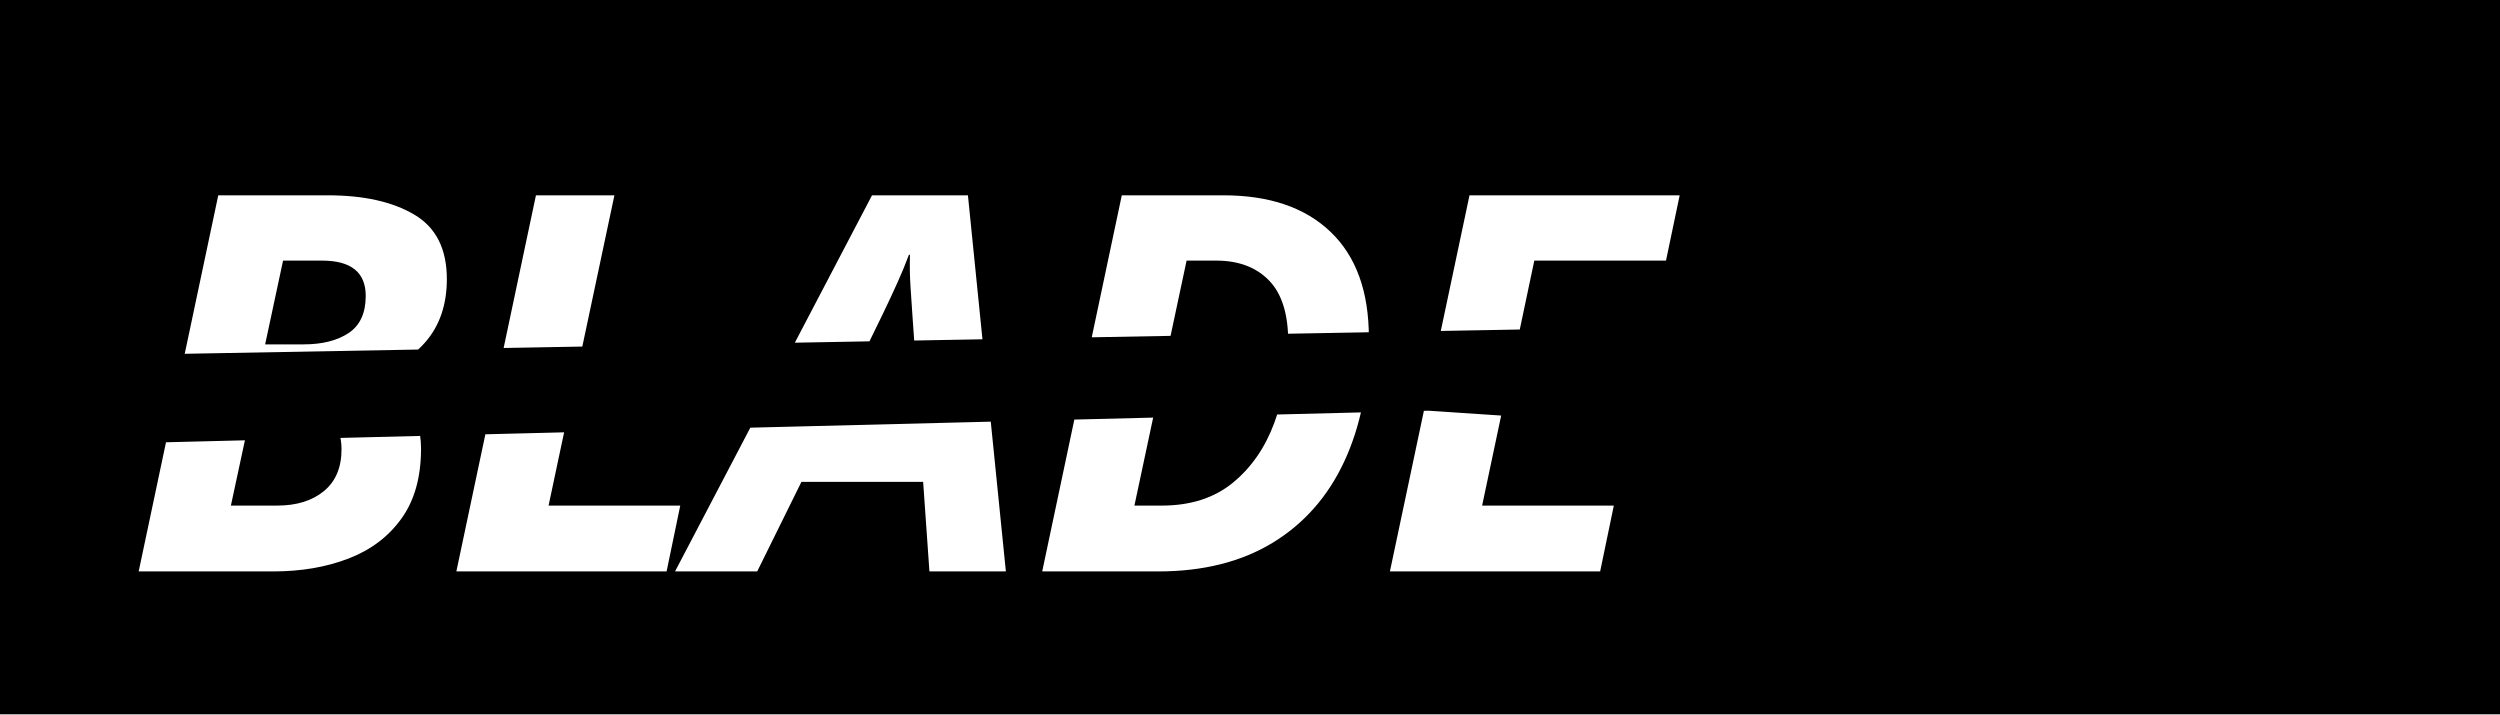
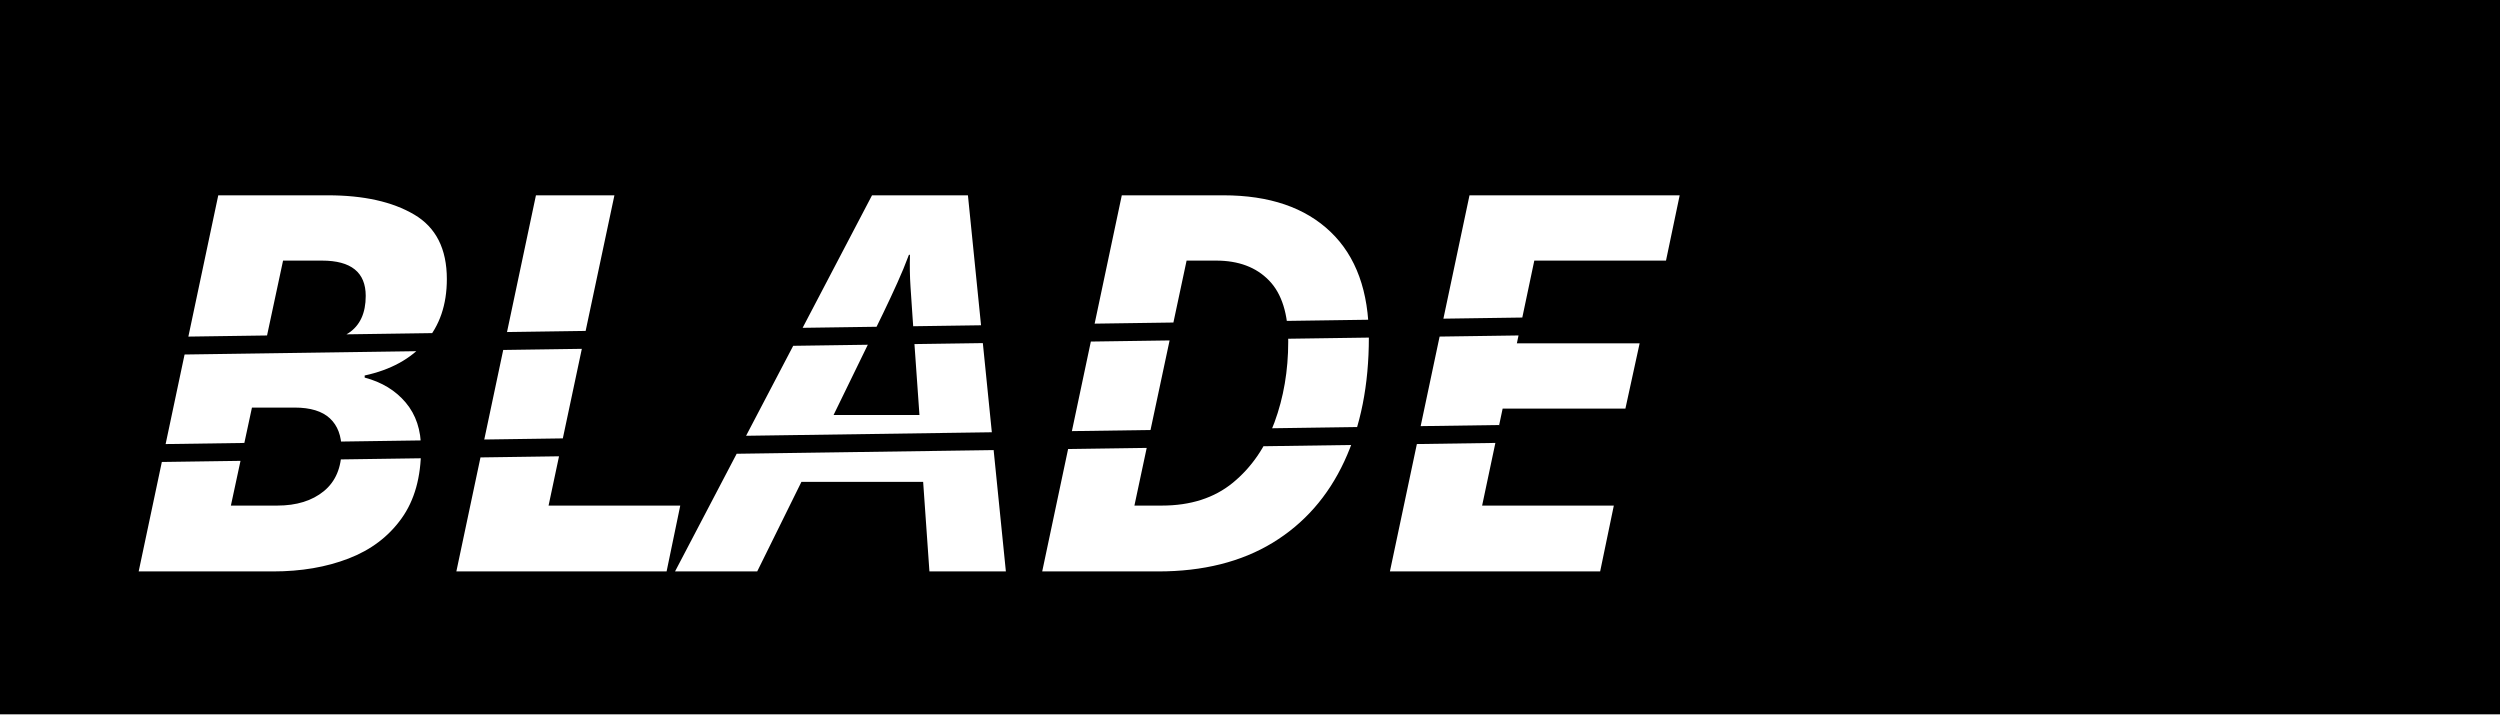
<svg xmlns="http://www.w3.org/2000/svg" viewBox="0 0 560 160" width="560" height="160">
  <rect width="560" height="160" fill="#000" />
  <defs>
    <clipPath id="blade-cut">
-       <polygon points="0,0 560,0 560,88 440,72 0,80" />
-       <polygon points="0,100 320,92 560,108 560,160 0,160" />
+       <polygon points="0,0 560,0 560,68 0,76" />
+       <polygon points="0,80 560,72 560,92 0,100" />
+       <polygon points="0,104 560,96 560,160 0,160" />
    </clipPath>
  </defs>
  <text x="28" y="128" font-family="Arial Black, Impact, 'Franklin Gothic Heavy', sans-serif" font-size="118" font-weight="900" font-style="italic" fill="white" clip-path="url(#blade-cut)" letter-spacing="-2">BLADE</text>
</svg>
